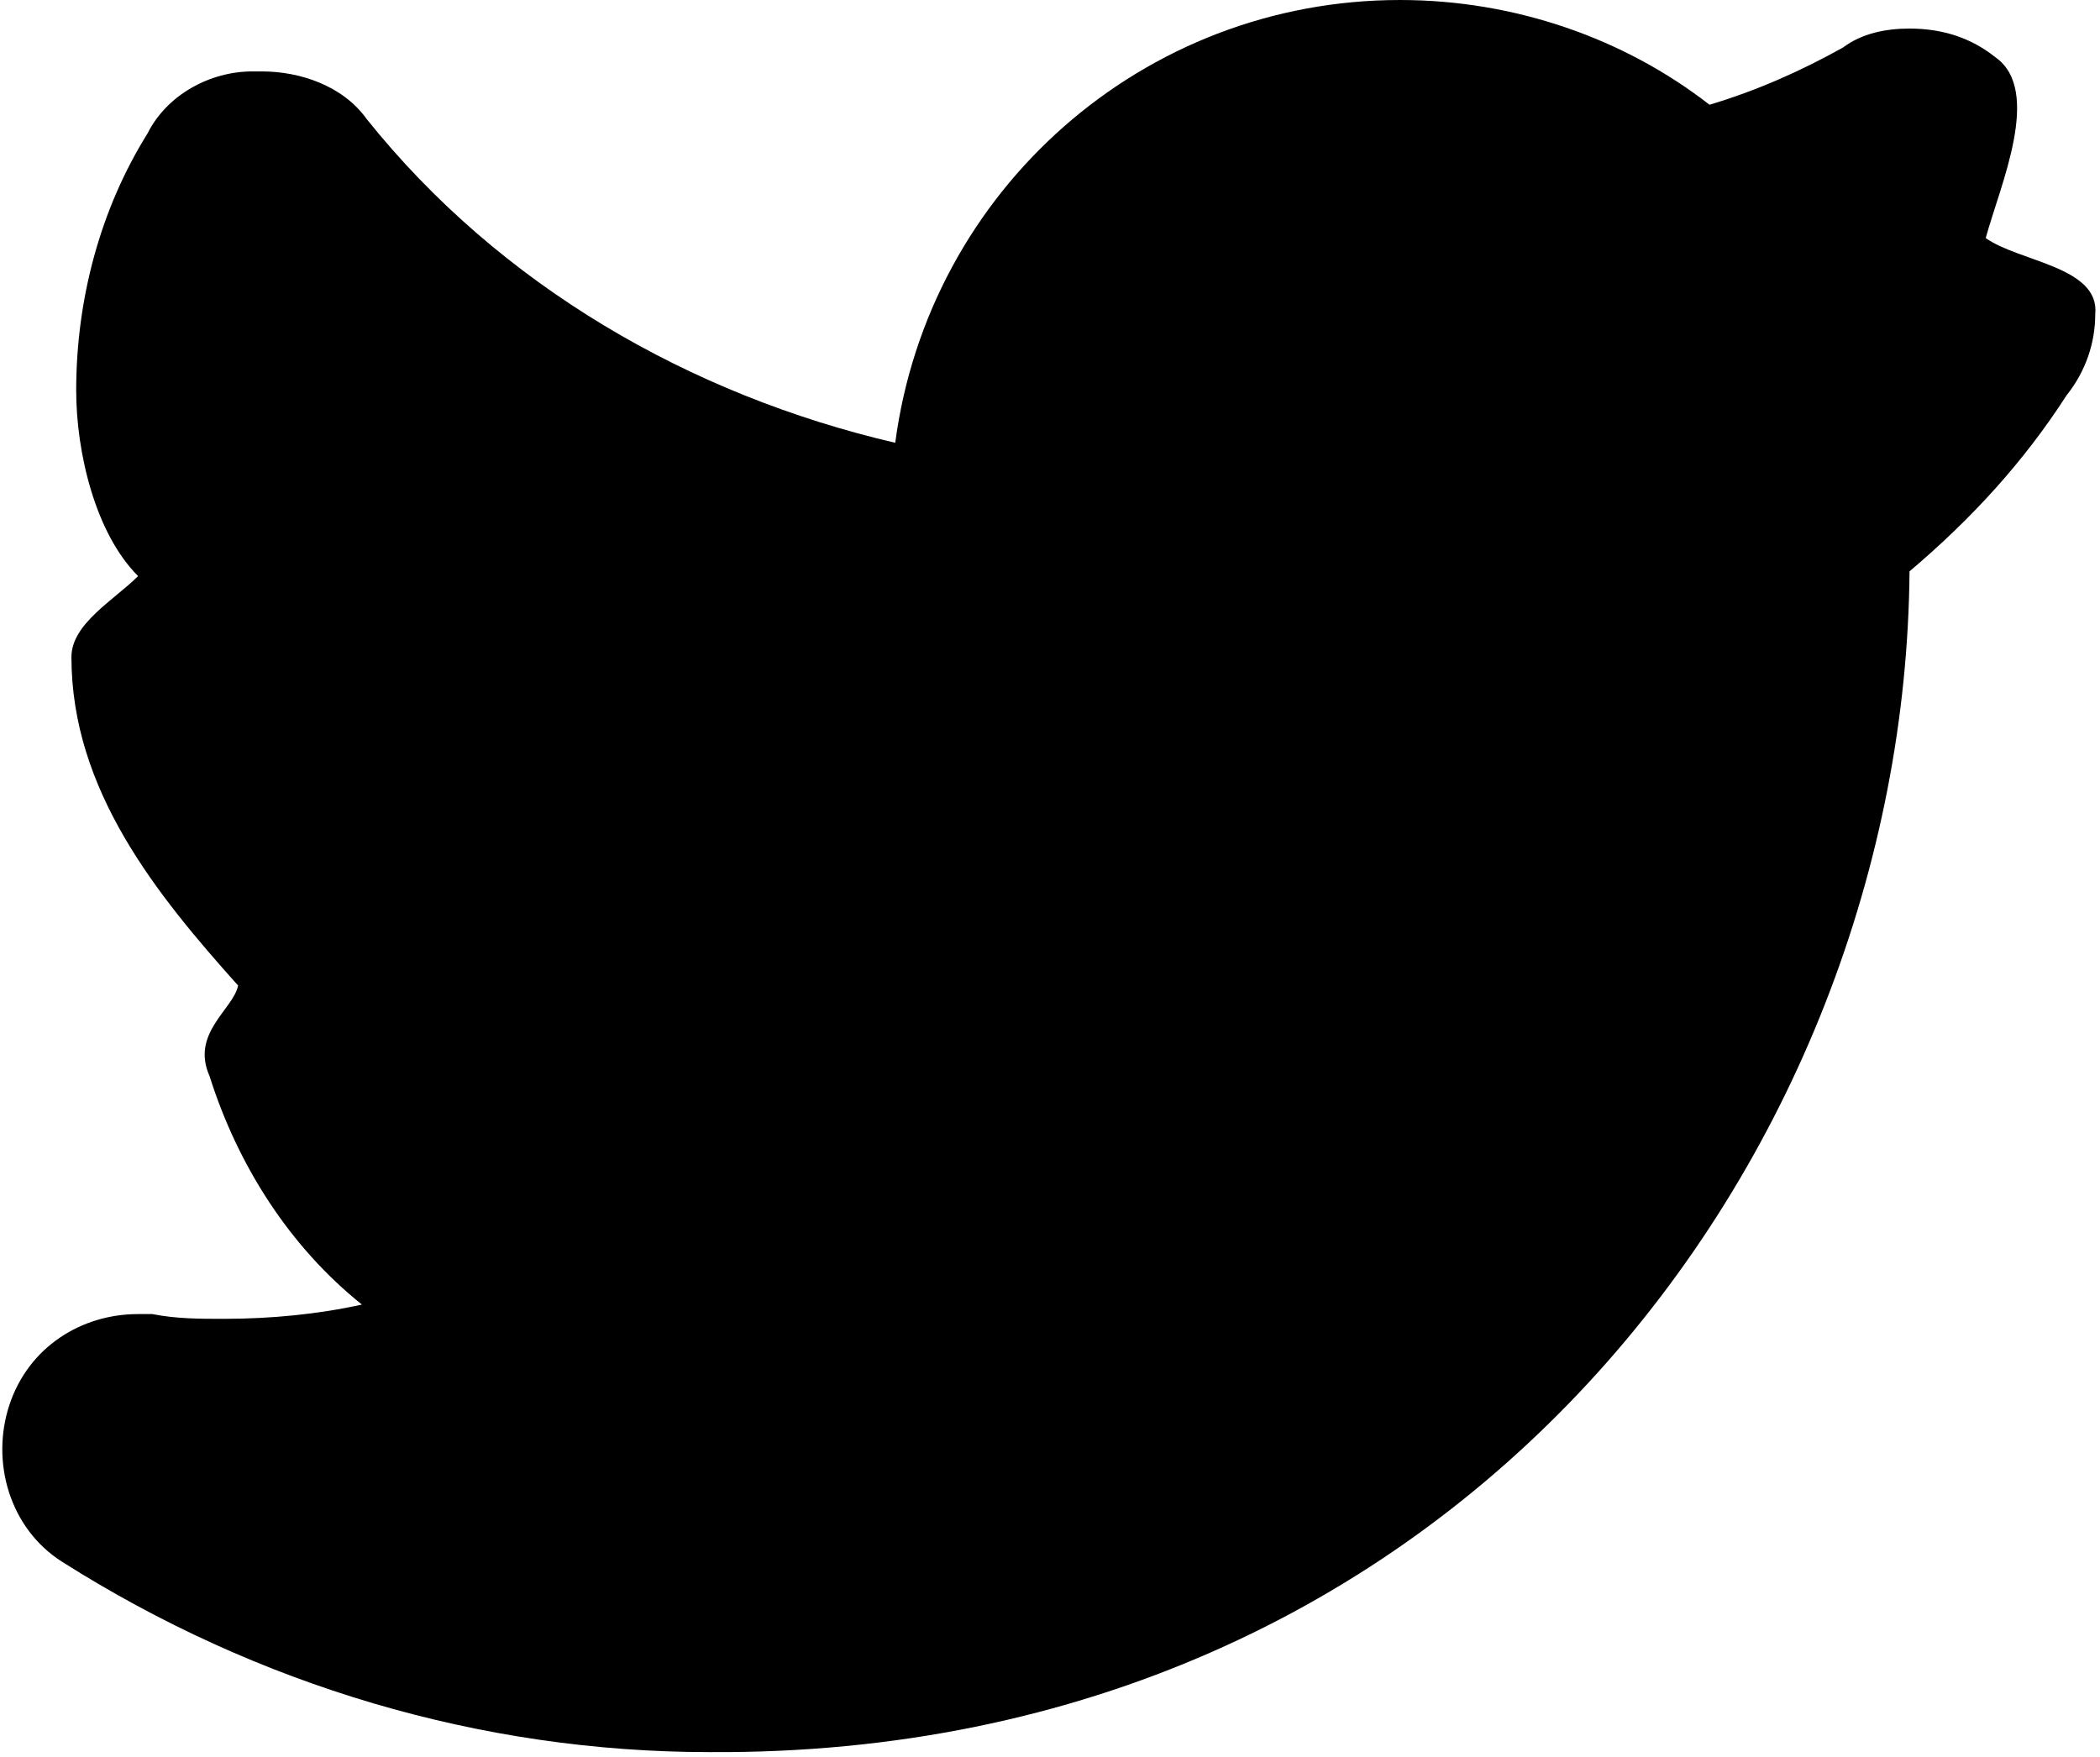
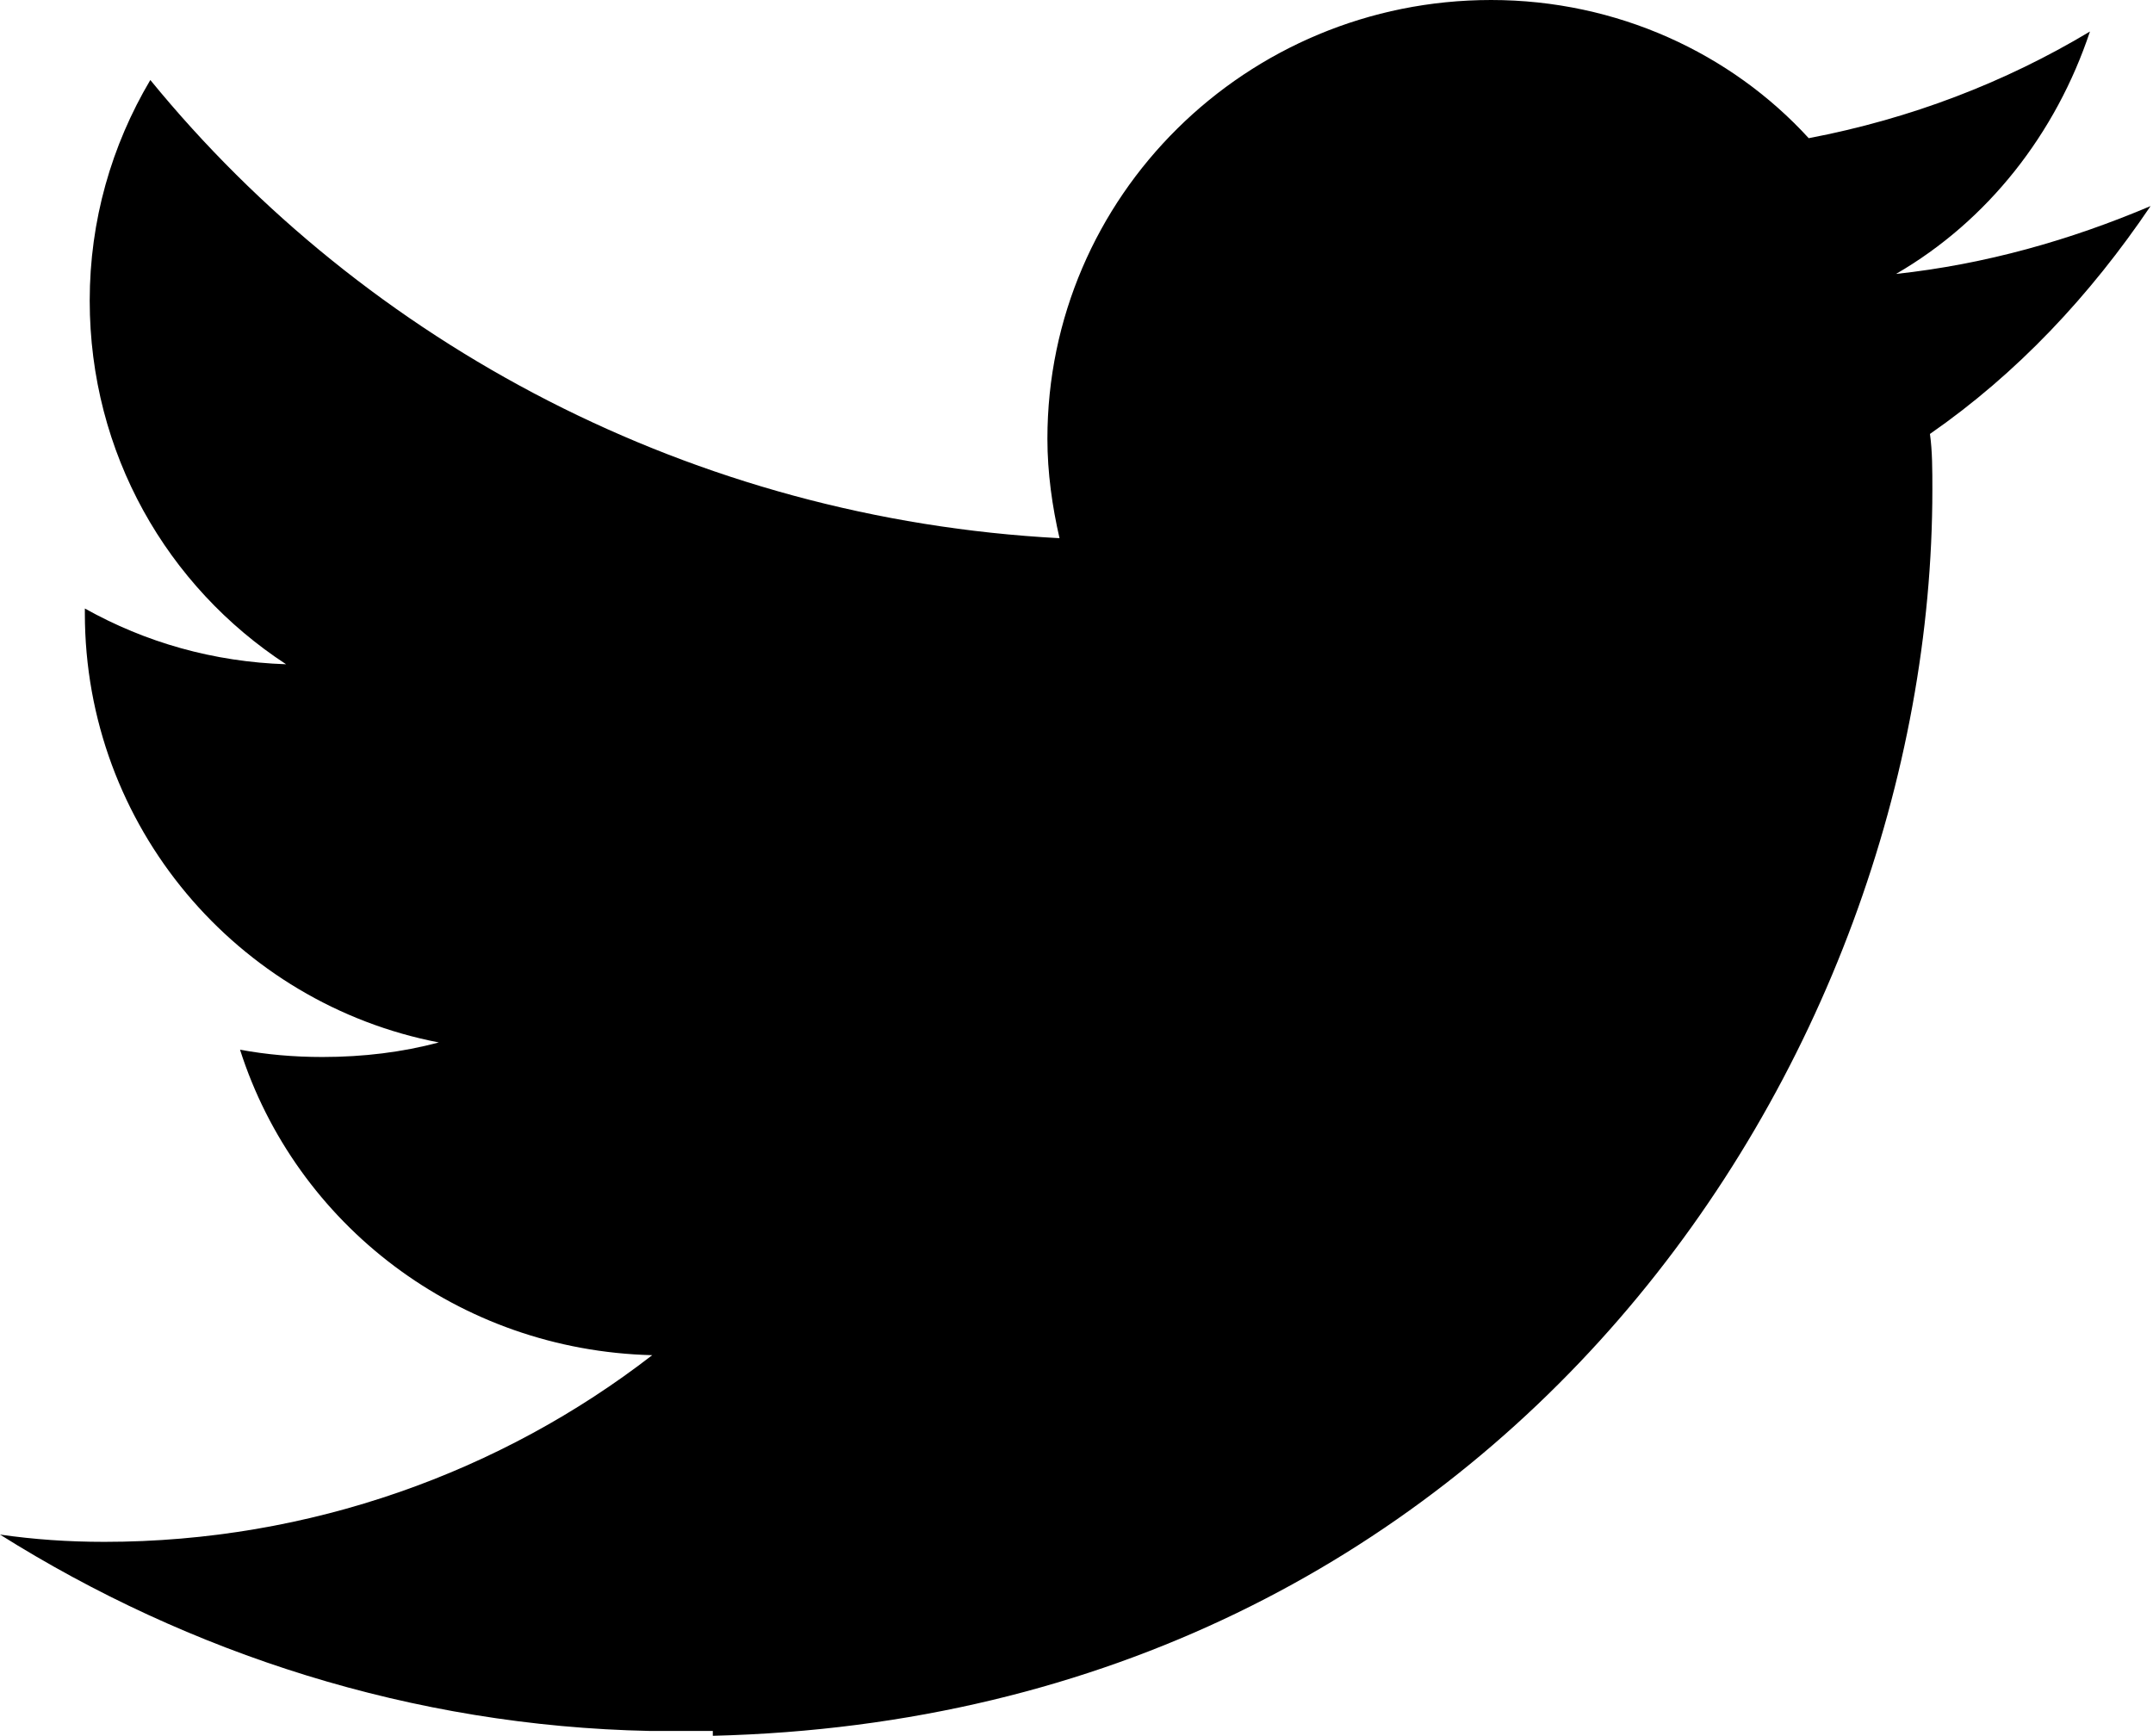
- <svg xmlns="http://www.w3.org/2000/svg" version="1.1" id="Layer_1" x="0px" y="0px" viewBox="0 0 44.1 36.9" style="enable-background:new 0 0 44.1 36.9;" xml:space="preserve">
+ <svg xmlns="http://www.w3.org/2000/svg" version="1.1" id="Layer_1" x="0px" y="0px" viewBox="0 0 88.8 71.6" style="enable-background:new 0 0 88.8 71.6;" xml:space="preserve">
  <g>
-     <path d="M41.7,5c0.3-1.1,1.2-3.1,0.2-3.8c-0.5-0.4-1.1-0.6-1.8-0.6c-0.5,0-1,0.1-1.4,0.4c-0.9,0.5-1.8,0.9-2.8,1.2   C34.1,0.8,31.8,0,29.4,0C24,0,19.5,4,18.8,9.3c-4.3-1-8.3-3.3-11.1-6.8c-0.5-0.7-1.4-1-2.2-1c-0.1,0-0.1,0-0.2,0   C4.4,1.5,3.5,2,3.1,2.8c-1,1.6-1.5,3.5-1.5,5.4c0,1.3,0.4,3,1.3,3.9c-0.5,0.5-1.4,1-1.4,1.7c0,2.8,1.8,5,3.5,6.9   c-0.1,0.5-1,1-0.6,1.9c0.6,1.9,1.7,3.6,3.2,4.8c-0.9,0.2-1.9,0.3-2.9,0.3c-0.5,0-1,0-1.5-0.1c-0.1,0-0.2,0-0.3,0   c-1.2,0-2.3,0.7-2.7,1.9c-0.4,1.2,0,2.6,1.1,3.3c4.1,2.6,8.8,4,13.6,4C30.6,36.9,40,24.3,40.1,12c1.3-1.1,2.4-2.3,3.3-3.7   C43.8,7.8,44,7.2,44,6.6C44.1,5.6,42.4,5.5,41.7,5z" />
+     <path d="M29.4,71.6C62,70.8,79.7,43.7,79.7,20.2c0-0.8,0-1.6-0.1-2.3c3.6-2.5,6.6-5.7,9.1-9.4   c-3.3,1.4-6.8,2.4-10.5,2.8c3.8-2.2,6.6-5.8,8-10c-3.5,2.1-7.4,3.6-11.6,4.4C71.4,2.2,66.7,0,61.5,0C51.4,0,43.2,8.1,43.2,18.1   c0,1.4,0.2,2.8,0.5,4.1c-15.1-0.8-28.6-8-37.5-18.9C4.6,6,3.7,9.1,3.7,12.4c0,6.3,3.2,11.8,8.1,15c-3-0.1-5.8-0.9-8.3-2.3   c0,0.1,0,0.2,0,0.2c0,8.8,6.3,16.1,14.6,17.7c-1.5,0.4-3.1,0.6-4.8,0.6c-1.2,0-2.3-0.1-3.4-0.3c2.3,7.2,9,12.4,17,12.6   c-6.2,4.8-14.1,7.7-22.6,7.7c-1.5,0-2.9-0.1-4.3-0.3v0c7.8,4.9,17,7.9,26.8,8.1H29.4" />
  </g>
</svg>
